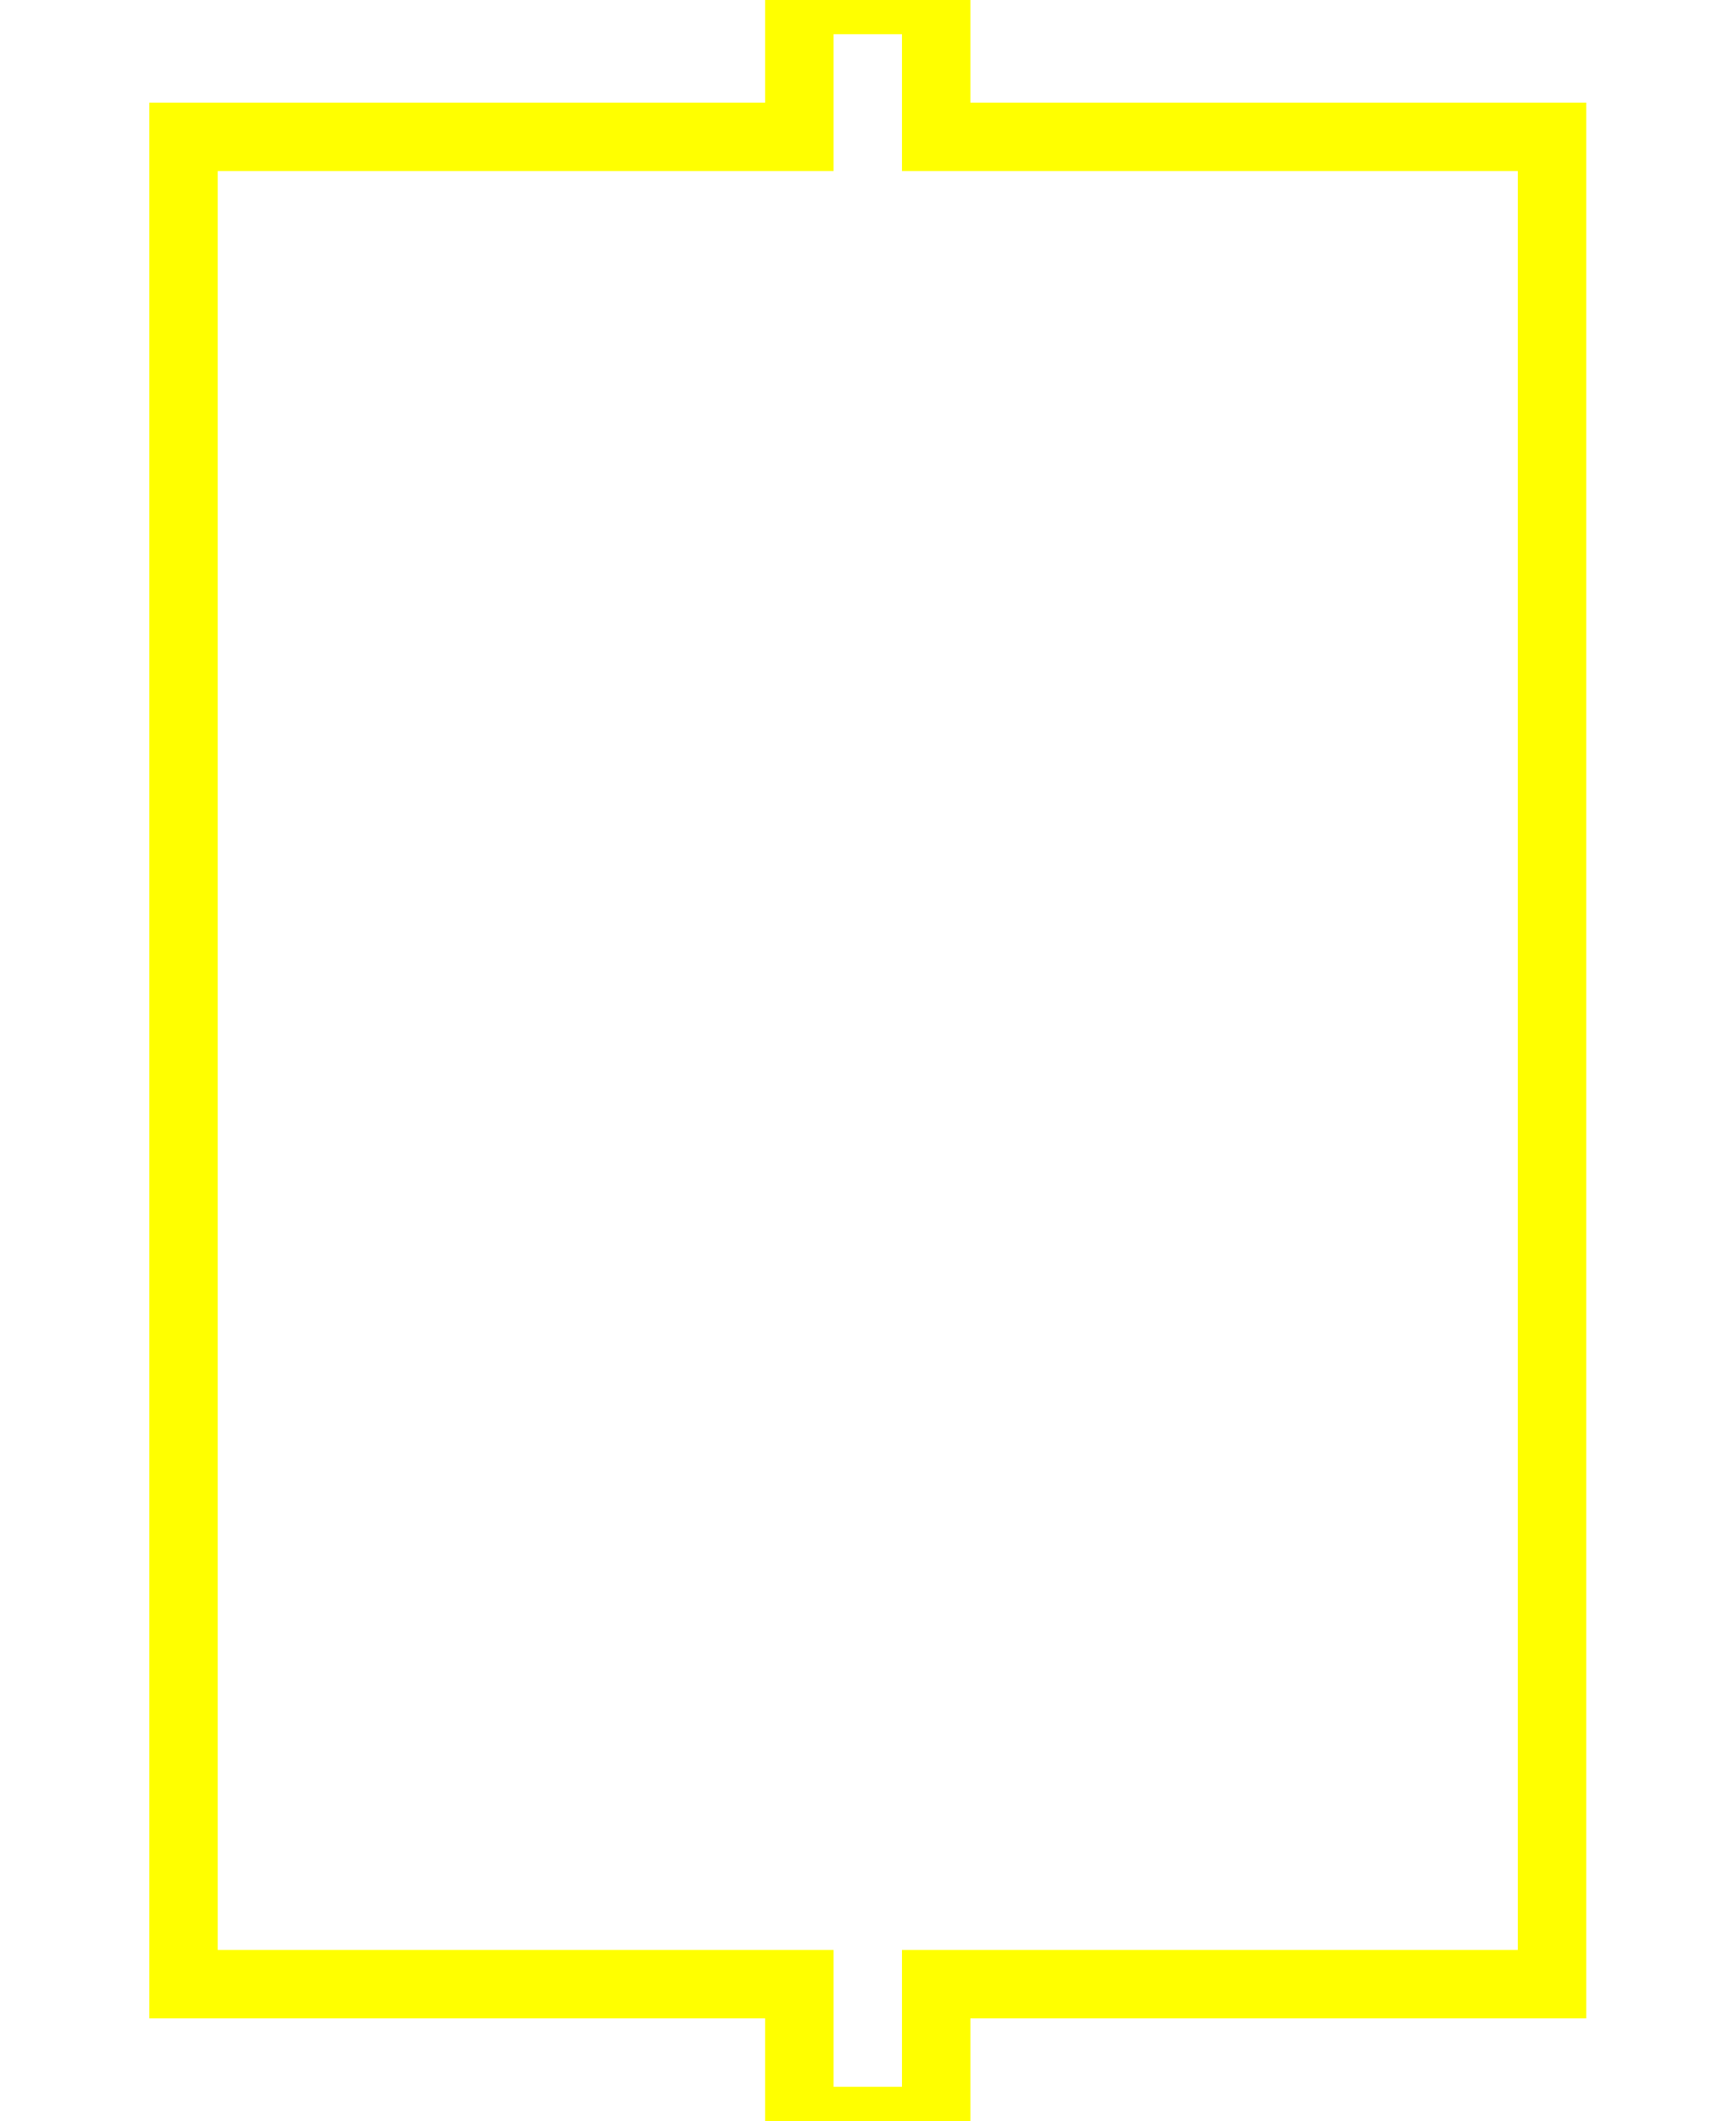
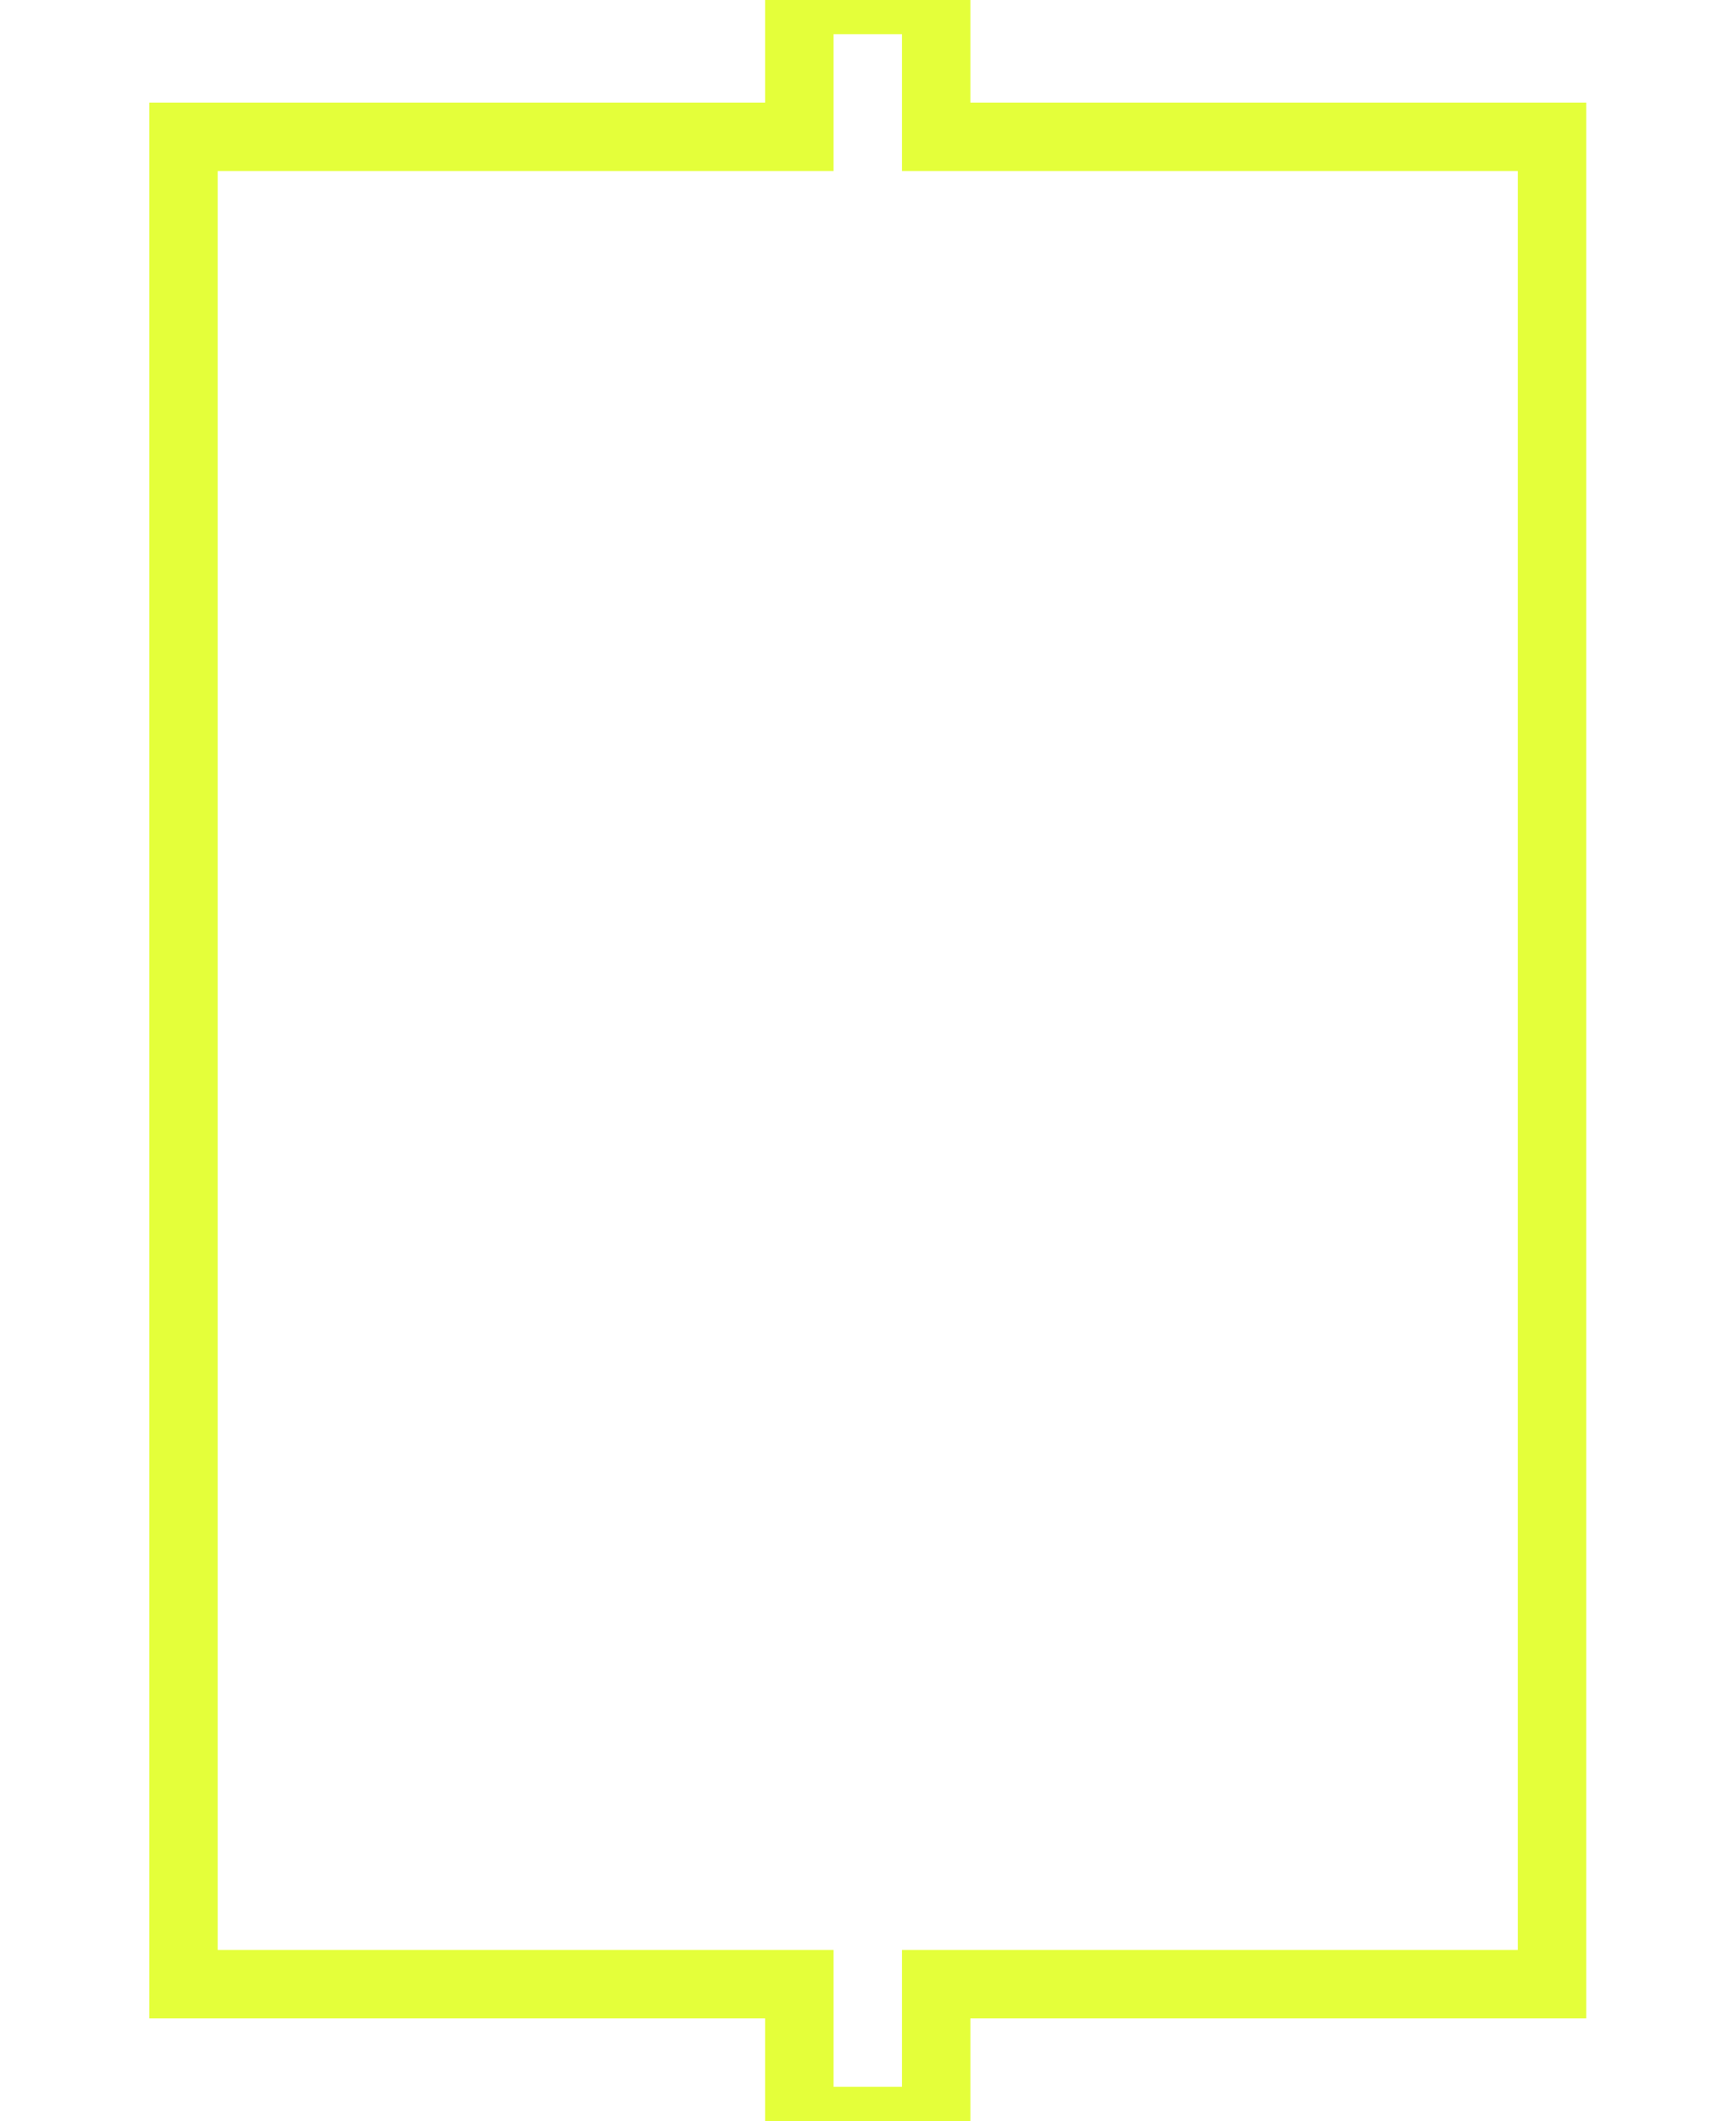
- <svg xmlns="http://www.w3.org/2000/svg" width="18" height="22" viewBox="0 0 20 31" fill="transparent" strokeWidth="2" stroke="yellow" fill-opacity="0" stroke-opacity="1">
+ <svg xmlns="http://www.w3.org/2000/svg" width="18" height="22" viewBox="0 0 20 31" fill="transparent" strokeWidth="2" stroke="#E4FF3A" fill-opacity="0" stroke-opacity="1">
  <path fill-rule="evenodd" clip-rule="evenodd" d="M11 0H9V2H0V29H9V31H11V29H20V2H11V0Z" fill="" />
</svg>
